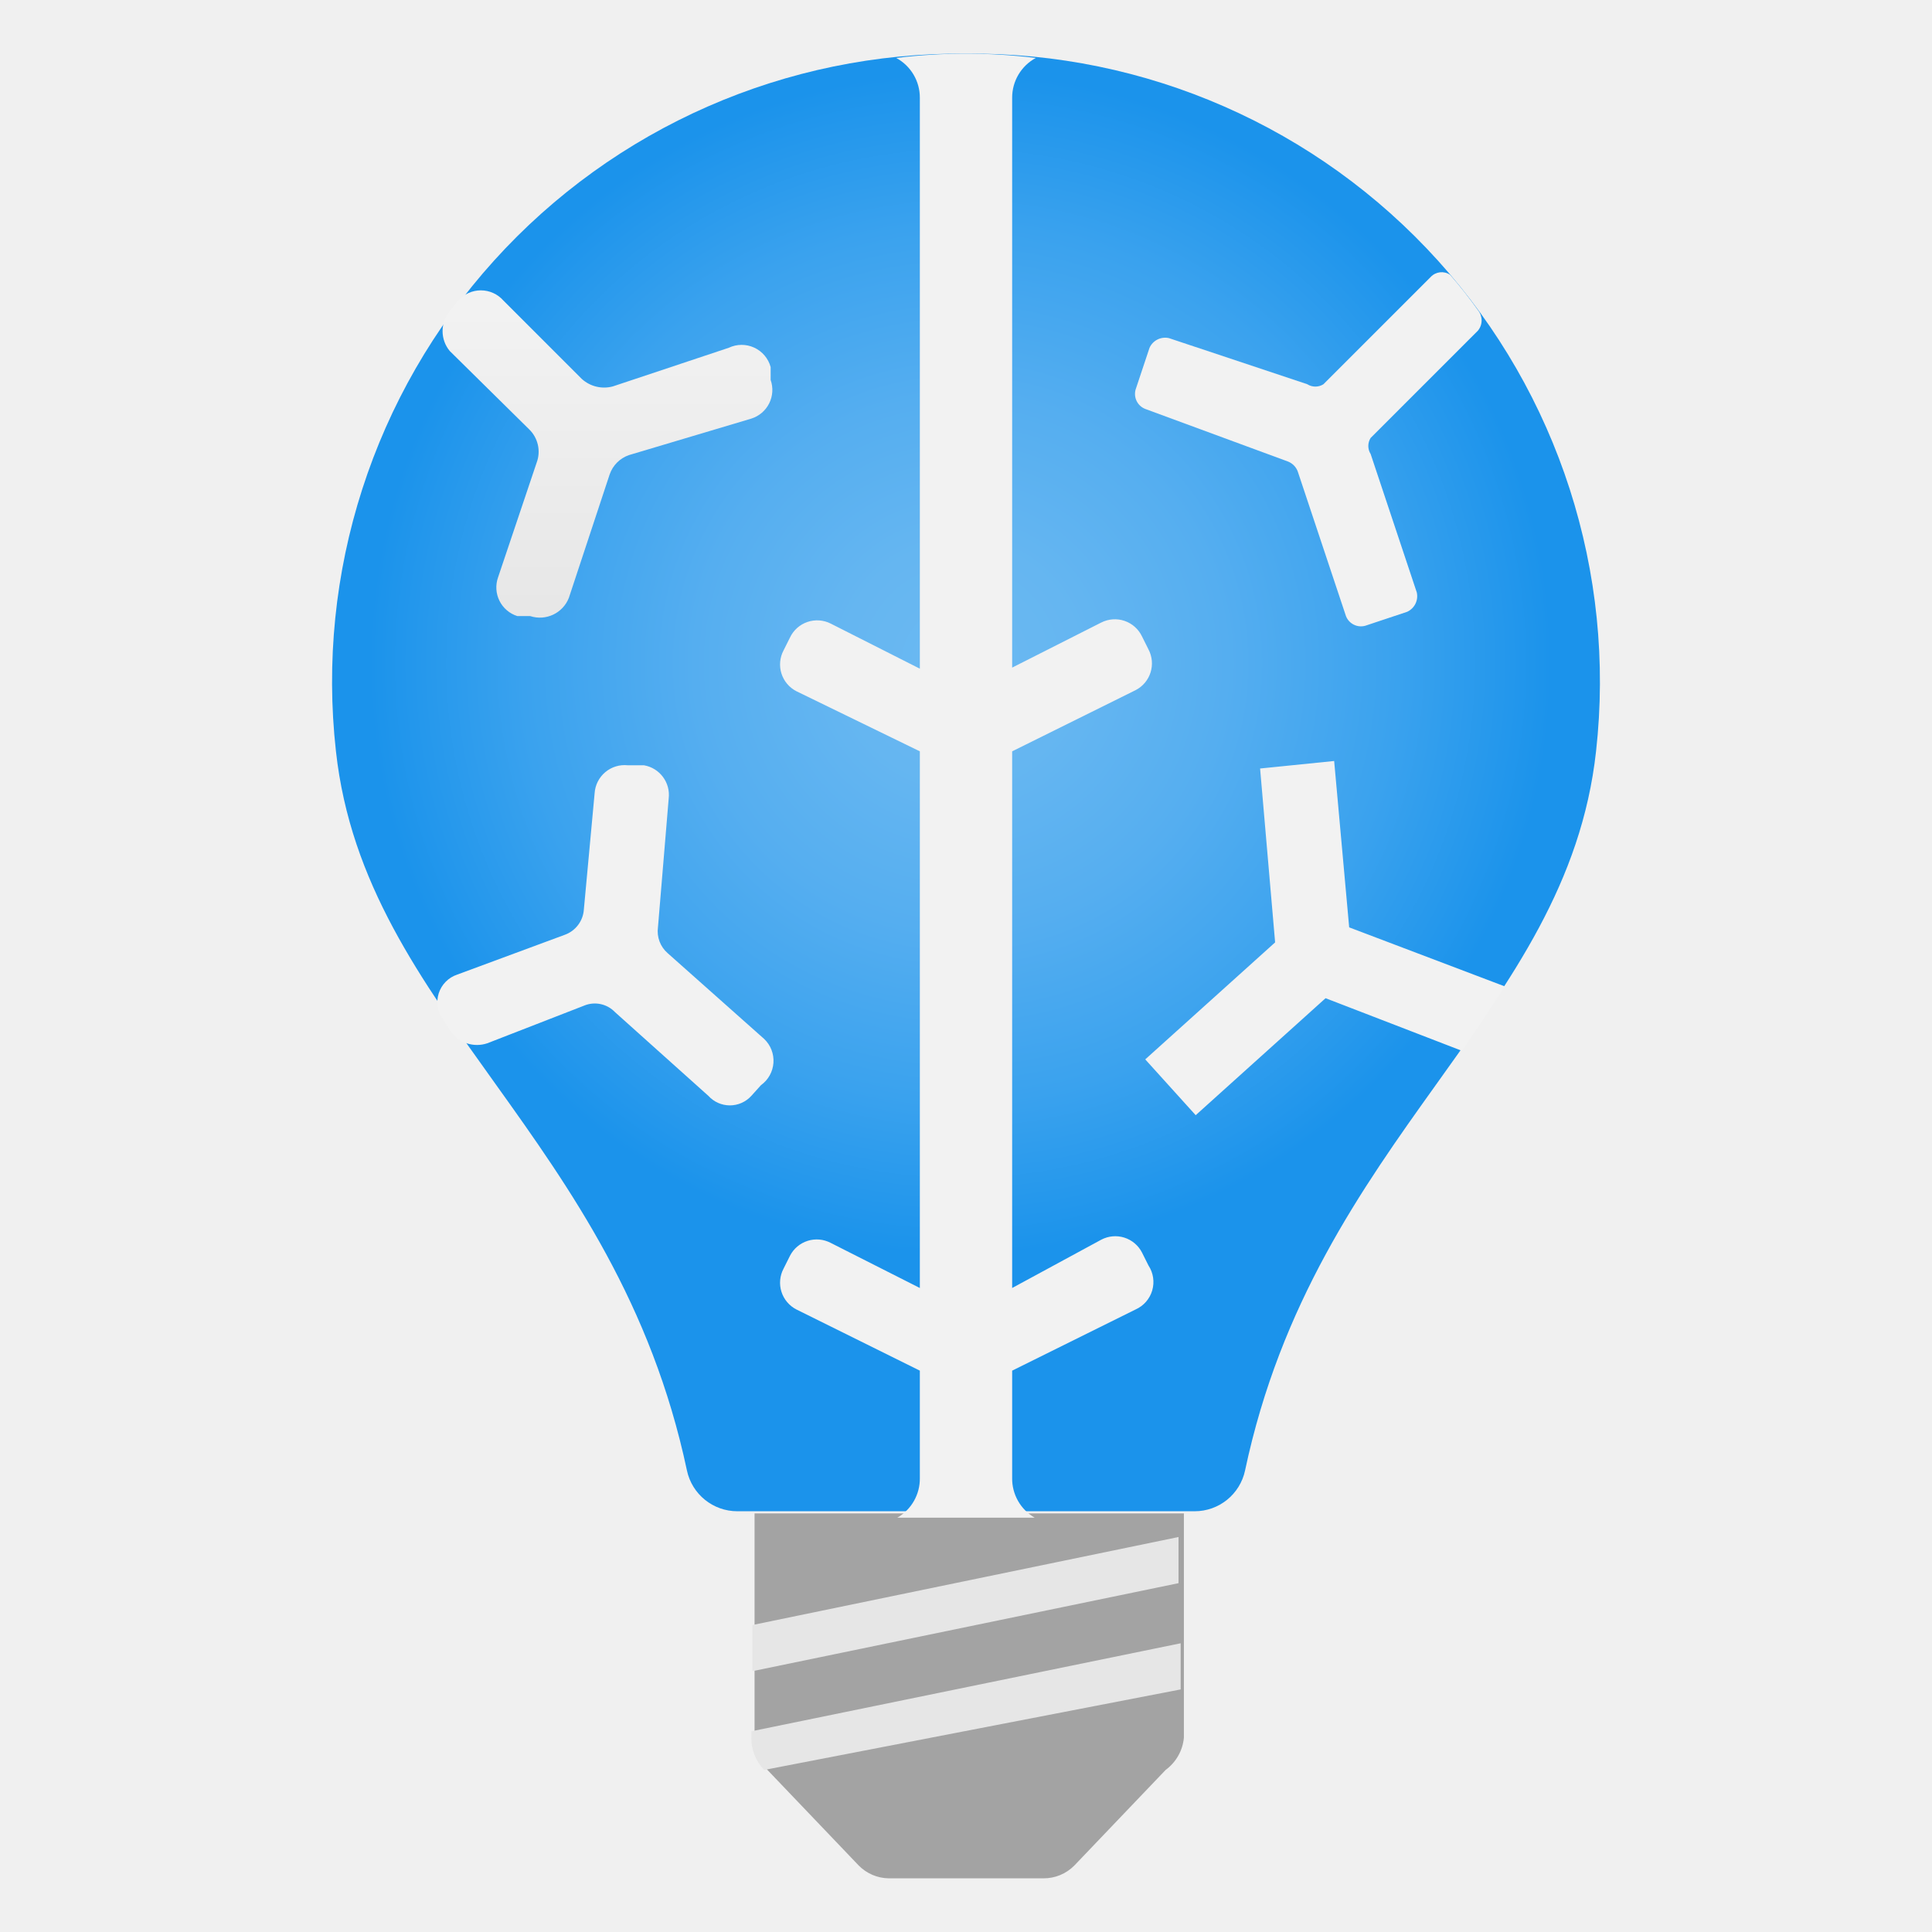
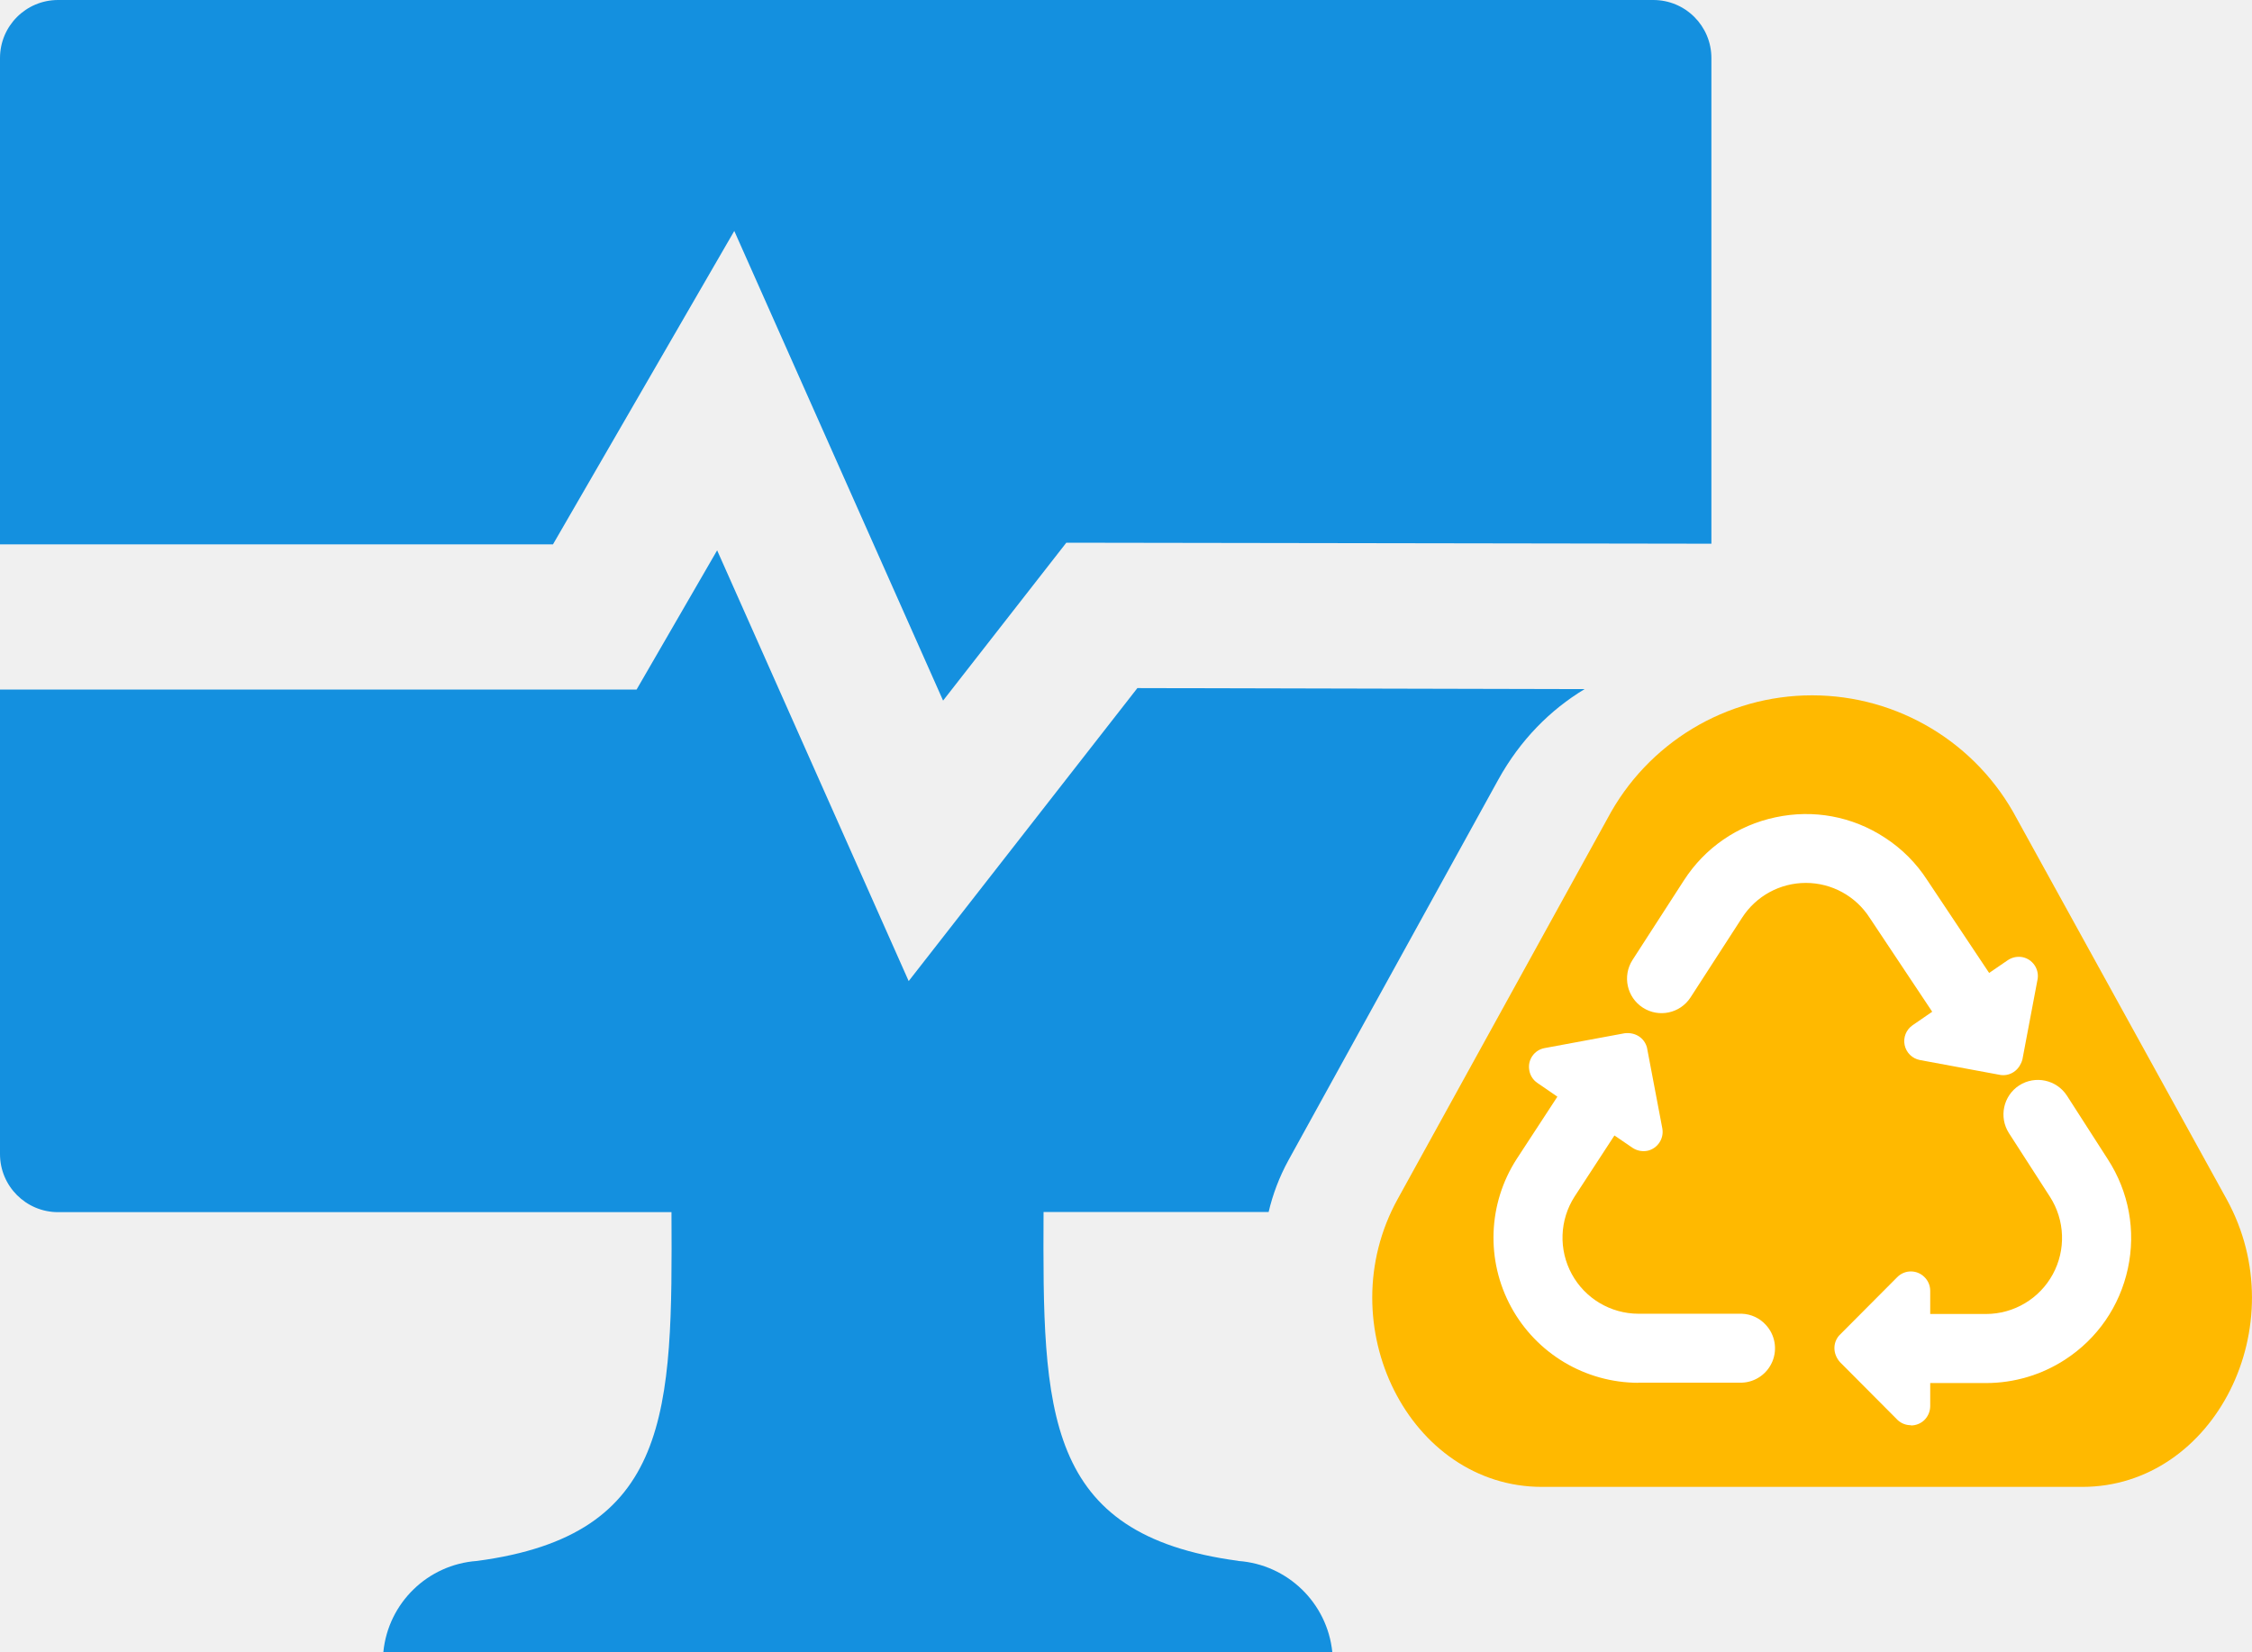
- <svg xmlns="http://www.w3.org/2000/svg" viewBox="0 0 18 18" class="msportalfx-svg-placeholder" role="presentation" focusable="false">
+ <svg xmlns="http://www.w3.org/2000/svg" viewBox="0 0 18 13.204" class="msportalfx-svg-placeholder" role="presentation" focusable="false">
  <g>
-     <defs>
-       <radialGradient id="82e5182e-fe0a-4d3a-88d0-200b42462c17" cx="8.95" cy="6.18" r="5.51" gradientUnits="userSpaceOnUse">
-         <stop offset="0" stop-color="#6bb9f2" />
-         <stop offset=".2" stop-color="#65b6f1" />
-         <stop offset=".45" stop-color="#55aef0" />
-         <stop offset=".74" stop-color="#3aa2ee" />
-         <stop offset="1" stop-color="#1b93eb" />
-       </radialGradient>
-       <linearGradient id="7663558d-a2f9-4a7d-bc95-7152ca6395ca" x1="5.67" y1="-.43" x2="5.67" y2="12.53" gradientUnits="userSpaceOnUse">
-         <stop offset="0" stop-color="#fff" />
-         <stop offset="1" stop-color="#ccc" />
-       </linearGradient>
-     </defs>
-     <path d="m10.86 16.49-.85.89a.4.4 0 0 1-.29.12H8.28a.4.4 0 0 1-.28-.12l-.85-.89a.42.42 0 0 1-.12-.3V14.1h4v2.09a.42.42 0 0 1-.17.3Z" fill="#a3a3a3" />
-     <path d="M9 .5A5.85 5.85 0 0 0 3.13 7c.27 2.45 2.61 3.59 3.27 6.7a.48.48 0 0 0 .47.38h4.26a.48.48 0 0 0 .47-.38c.66-3.11 3-4.25 3.27-6.7A5.85 5.85 0 0 0 9 .5ZM7.06 14.1" fill="url(#82e5182e-fe0a-4d3a-88d0-200b42462c17)" />
-     <path d="m13.33 2.58-1 1a.14.14 0 0 1-.15 0l-1.29-.43a.16.16 0 0 0-.18.09l-.13.39a.15.15 0 0 0 .09.18L12 4.3a.16.16 0 0 1 .09.09l.45 1.35a.15.15 0 0 0 .18.09l.39-.13a.16.16 0 0 0 .09-.18l-.43-1.29a.14.14 0 0 1 0-.15l1-1a.15.15 0 0 0 0-.19 4.19 4.19 0 0 0-.26-.33.14.14 0 0 0-.18.02Zm-2.63 9.21-.06-.12a.28.28 0 0 0-.38-.12l-.83.45V7l1.15-.57a.28.28 0 0 0 .12-.38l-.06-.12a.28.28 0 0 0-.38-.13l-.83.42V.91a.42.42 0 0 1 .22-.37 5.3 5.3 0 0 0-1.3 0 .42.42 0 0 1 .22.37v5.32l-.83-.42a.28.28 0 0 0-.38.13l-.06.12a.28.28 0 0 0 .12.38L8.57 7v5l-.83-.42a.28.28 0 0 0-.38.12l-.06.12a.28.28 0 0 0 .12.38l1.15.57v1a.42.42 0 0 1-.21.37h1.28a.42.42 0 0 1-.21-.37v-1l1.15-.57a.28.28 0 0 0 .12-.41Z" fill="#f2f2f2" />
-     <path d="m6.79 3.24-1.08.36a.31.31 0 0 1-.29-.07l-.73-.73a.28.28 0 0 0-.42 0l-.08.1a.29.29 0 0 0 0 .37l.74.73a.29.29 0 0 1 .07.31l-.36 1.07a.28.28 0 0 0 .18.36h.12a.29.29 0 0 0 .36-.17l.38-1.15a.29.29 0 0 1 .18-.18L7 3.9a.28.28 0 0 0 .18-.36v-.12a.28.28 0 0 0-.39-.18Z" fill="url(#7663558d-a2f9-4a7d-bc95-7152ca6395ca)" />
-     <path d="m12.57 8.64-.14-1.55-.69.07.14 1.62-1.21 1.09.47.52 1.21-1.09 1.27.49c.14-.2.27-.4.4-.6ZM7.12 9.68l-.9-.8a.27.27 0 0 1-.09-.24l.1-1.2A.28.28 0 0 0 6 7.13h-.15a.28.28 0 0 0-.31.26l-.1 1.08a.27.27 0 0 1-.18.24l-1 .37a.27.27 0 0 0-.13.42l.07.11a.3.3 0 0 0 .34.11l.9-.35a.26.26 0 0 1 .29.06l.87.78a.27.27 0 0 0 .4 0l.09-.1a.28.28 0 0 0 .03-.43Z" fill="#f2f2f2" />
-     <path d="m11 15.31-4 .82v.06a.42.42 0 0 0 .12.3l3.88-.75Zm-3.99.26 3.97-.82v-.43l-3.97.82v.43z" fill="#e6e6e6" />
+     <path d="m4.42 4.351 1.449-2.505L7.538 5.6l.985-1.262 5.156.008V.464A.464.464 0 0 0 13.215 0H.464A.464.464 0 0 0 0 .464v3.887h4.42Z" fill="#1490df" />
+     <path d="m12.847 6.545-1.676 3.04c-.555 1.006.095 2.3 1.154 2.3h4.318c1.059 0 1.709-1.294 1.154-2.3l-1.676-3.04a1.851 1.851 0 0 0-3.274 0Z" class="msportalfx-svg-c97" />
+     <path d="M9.896 12.476c-1.556-.208-1.562-1.193-1.555-2.788h1.799c.033-.141.085-.28.159-.415l1.676-3.04c.176-.319.417-.56.691-.725h-.2L9.091 5.5 7.263 7.842 5.732 4.399l-.644 1.113H0v3.713c0 .256.208.464.464.464h4.903c.008 1.597.001 2.582-1.555 2.788a.81.81 0 0 0-.748.728h7.585a.814.814 0 0 0-.752-.728Z" fill="#1490df" />
+     <g class="msportalfx-svg-c01">
+       <path d="m15.053 7.266.57.856-.262.179a.023.023 0 0 0-.01.017.025.025 0 0 0 .019.028l.639.118a.027.027 0 0 0 .03-.02l.121-.639c.002-.013-.006-.024-.019-.027a.025.025 0 0 0-.019.004l-.257.176-.567-.851a1.03 1.03 0 0 0-1.728 0l-.412.639a.146.146 0 0 0 .043.202.146.146 0 0 0 .202-.043l.412-.637a.737.737 0 0 1 1.238 0Z" />
+       <path d="m16.011 8.594-.018-.001-.648-.12a.154.154 0 0 1-.058-.278l.157-.108-.5-.751a.606.606 0 0 0-1.02 0l-.412.637a.276.276 0 0 1-.464-.299l.412-.638c.168-.26.428-.439.731-.503.303-.065.613-.008.872.161.138.089.253.204.342.342l.494.741.149-.102c.036-.024.078-.032.119-.024a.154.154 0 0 1 .12.172l-.122.645c-.021.078-.083.126-.153.126Zm-.369-.329.288.053.054-.287-.048.032-.181-.035-.567-.851a.893.893 0 0 0-.944-.392.89.89 0 0 0-.567.391l-.412.638a.016.016 0 0 0 .005.023l.013.002s.008-.003.011-.007l.412-.637a.86.86 0 0 1 .91-.377.858.858 0 0 1 .544.376l.569.855-.035.178-.053.036Zm1.096 1.071-.327-.509a.146.146 0 1 0-.246.158l.328.509a.736.736 0 0 1-.619 1.136h-.576v-.314a.024.024 0 0 0-.007-.018.025.025 0 0 0-.034 0l-.459.461a.027.027 0 0 0 0 .036l.459.461a.024.024 0 0 0 .033 0 .025.025 0 0 0 .008-.018v-.315h.577a1.03 1.03 0 0 0 .864-1.588Z" />
+       <path d="M15.273 11.392a.153.153 0 0 1-.104-.04l-.463-.465c-.057-.066-.057-.152-.007-.211l.466-.468a.153.153 0 0 1 .216-.001.153.153 0 0 1 .047.111v.185h.447a.608.608 0 0 0 .51-.937l-.328-.509a.277.277 0 0 1 .082-.381.277.277 0 0 1 .382.082l.327.509c.168.26.225.57.16.872s-.244.562-.504.73a1.16 1.16 0 0 1-.629.186s-.447 0-.447 0v.185a.158.158 0 0 1-.048.112.155.155 0 0 1-.106.042Zm-.311-.614.206.207v-.061l.129-.129h.577a.898.898 0 0 0 .755-1.389s-.327-.51-.327-.51c-.004-.007-.017-.01-.023-.005l-.007.011s0 .009.002.013l.328.509a.866.866 0 0 1-.728 1.336h-.576l-.129-.129v-.06l-.206.207Zm-1.047-.147h-.822a.737.737 0 0 1-.619-1.135l.392-.599.254.174a.027.027 0 0 0 .019.004.026.026 0 0 0 .019-.027l-.121-.639a.027.027 0 0 0-.03-.02l-.639.118a.025.025 0 0 0-.019.028.027.027 0 0 0 .01.017l.265.181-.395.604a1.029 1.029 0 0 0 .864 1.589h.821a.147.147 0 0 0 0-.293Z" />
+       <path d="M13.094 11.053a1.16 1.16 0 0 1-.972-1.788l.326-.499-.16-.11a.151.151 0 0 1-.065-.104.152.152 0 0 1 .121-.174l.642-.119c.087-.01.158.039.178.114l.123.648a.155.155 0 0 1-.117.177.16.16 0 0 1-.121-.023l-.145-.099-.319.489a.608.608 0 0 0 .511.936h.827a.271.271 0 0 1 .191.089.275.275 0 0 1-.192.462h-.827Zm-.452-2.467.056.038.035.177-.395.604a.902.902 0 0 0 .756 1.389h.821s.01-.007.011-.017c0-.008-.008-.017-.015-.018h-.817a.866.866 0 0 1-.728-1.335l.392-.6.181-.036.044.03-.054-.287-.287.053Zm.551.377Zm-.762-.521h.002-.002Z" />
+     </g>
  </g>
  <style>.msportalfx-svg-c01{fill:#fff}.msportalfx-svg-c02{fill:#e5e5e5}.msportalfx-svg-c03{fill:#a0a1a2}.msportalfx-svg-c04{fill:#7a7a7a}.msportalfx-svg-c05{fill:#3e3e3e}.msportalfx-svg-c06{fill:#1e1e1e}.msportalfx-svg-c07{fill:#0f0f0f}.msportalfx-svg-c08{fill:#ba141a}.msportalfx-svg-c09{fill:#dd5900}.msportalfx-svg-c10{fill:#ff8c00}.msportalfx-svg-c11{fill:#fcd116}.msportalfx-svg-c12{fill:#fee087}.msportalfx-svg-c13{fill:#b8d432}.msportalfx-svg-c14,.msportalfx-svg-c32{fill:#57a300}.msportalfx-svg-c15{fill:#59b4d9}.msportalfx-svg-c16{fill:#3999c6}.msportalfx-svg-c17{fill:#804998}.msportalfx-svg-c18{fill:#ec008c}.msportalfx-svg-c19{fill:#0072c6}.msportalfx-svg-c20{fill:#68217a}.msportalfx-svg-c21{fill:#00188f}.msportalfx-svg-c22{fill:#e81123}.fxs-mode-light .msportalfx-svg-c22{fill:#a4262c}.msportalfx-svg-c23{fill:#cae3f3}.msportalfx-svg-c24{fill:#59aed3}.msportalfx-svg-c25{fill:#4c3b12}.msportalfx-svg-c26{fill:#be9555}.msportalfx-svg-c27{fill:#4f4d52}.msportalfx-svg-c28{fill:#ef6f59}.msportalfx-svg-c29{fill:#f7cb64}.msportalfx-svg-c30{fill:#fdd8db}.msportalfx-svg-c31{fill:#f6ffec}.msportalfx-svg-c33{fill:#8a2da5}.msportalfx-svg-c34{fill:#e00b1c}.msportalfx-svg-c35{fill:#015cda}.msportalfx-svg-c36{fill:#5db300}.msportalfx-svg-c97{fill:#ffb900}.msportalfx-svg-c98{fill:#00a4ef}.msportalfx-svg-c99{fill:#f25022}.msportalfx-inverted-theme .msportalfx-svg-c05,.fxs-theme-dark .msportalfx-svg-c05{fill:#777}.msportalfx-inverted-theme .msportalfx-svg-c07,.fxs-theme-dark .msportalfx-svg-c07{fill:#f2f2f2}.msportalfx-svg-palette-white{fill:#fff}.msportalfx-svg-palette-blue{fill:#015cda}.msportalfx-svg-palette-black{fill:#1e1e1e}.msportalfx-svg-palette-green{fill:#57a300}.msportalfx-svg-palette-gray{fill:#a0a1a2}.msportalfx-svg-palette-inherit{fill:inherit}.msportalfx-svg-badge{position:absolute;left:0;bottom:0;min-height:10px;min-width:10px}.fxc-menu-icon&gt;.msportalfx-svg-badge{left:-2px;bottom:-2px;min-height:8px;min-width:8px}.msportalfx-svg-disabled{filter:grayscale(100%)}@-moz-document url-prefix(){.msportalfx-svg-disabled{filter:none;}}.msportalfx-svg-disabled .msportalfx-svg-c01{fill:grayscale(#fff)}.msportalfx-svg-disabled .msportalfx-svg-c02{fill:grayscale(#e5e5e5)}.msportalfx-svg-disabled .msportalfx-svg-c03{fill:grayscale(#a0a1a2)}.msportalfx-svg-disabled .msportalfx-svg-c04{fill:grayscale(#7a7a7a)}.msportalfx-svg-disabled .msportalfx-svg-c05{fill:grayscale(#3e3e3e)}.msportalfx-svg-disabled .msportalfx-svg-c06{fill:grayscale(#1e1e1e)}.msportalfx-svg-disabled .msportalfx-svg-c07{fill:grayscale(#0f0f0f)}.msportalfx-svg-disabled .msportalfx-svg-c08{fill:grayscale(#ba141a)}.msportalfx-svg-disabled .msportalfx-svg-c09{fill:grayscale(#dd5900)}.msportalfx-svg-disabled .msportalfx-svg-c10{fill:grayscale(#ff8c00)}.msportalfx-svg-disabled .msportalfx-svg-c11{fill:grayscale(#fcd116)}.msportalfx-svg-disabled .msportalfx-svg-c12{fill:grayscale(#fee087)}.msportalfx-svg-disabled .msportalfx-svg-c13{fill:grayscale(#b8d432)}.msportalfx-svg-disabled .msportalfx-svg-c14{fill:grayscale(#7fba00)}.msportalfx-svg-disabled .msportalfx-svg-c15{fill:grayscale(#59b4d9)}.msportalfx-svg-disabled .msportalfx-svg-c16{fill:grayscale(#3999c6)}.msportalfx-svg-disabled .msportalfx-svg-c17{fill:grayscale(#804998)}.msportalfx-svg-disabled .msportalfx-svg-c18{fill:grayscale(#ec008c)}.msportalfx-svg-disabled .msportalfx-svg-c19{fill:grayscale(#0072c6)}.msportalfx-svg-disabled .msportalfx-svg-c20{fill:grayscale(#68217a)}.msportalfx-svg-disabled .msportalfx-svg-c21{fill:grayscale(#00188f)}.msportalfx-svg-disabled .msportalfx-svg-c22{fill:grayscale(#e81123)}.msportalfx-svg-disabled .msportalfx-svg-c23{fill:grayscale(#cae3f3)}.msportalfx-svg-disabled .msportalfx-svg-c24{fill:grayscale(#59aed3)}.msportalfx-svg-disabled .msportalfx-svg-c25{fill:grayscale(#4c3b12)}.msportalfx-svg-disabled .msportalfx-svg-c26{fill:grayscale(#be9555)}.msportalfx-svg-disabled .msportalfx-svg-c27{fill:grayscale(#4f4d52)}.msportalfx-svg-disabled .msportalfx-svg-c28{fill:grayscale(#ef6f59)}.msportalfx-svg-disabled .msportalfx-svg-c29{fill:grayscale(#f7cb64)}.msportalfx-svg-disabled .msportalfx-svg-c30{fill:grayscale(#fdd8db)}.msportalfx-svg-disabled .msportalfx-svg-c31{fill:grayscale(#f6ffec)}.msportalfx-svg-disabled .msportalfx-svg-c97{fill:grayscale(#ffb900)}.msportalfx-svg-disabled .msportalfx-svg-c98{fill:grayscale(#00a4ef)}.msportalfx-svg-disabled .msportalfx-svg-c99{fill:grayscale(#f25022)}.msportalfx-svg-loading-square{animation:ProgressFlagAnimation 1.45s infinite ease-in-out;transform-origin:50%}.msportalfx-svg-loading-square:nth-child(1){animation-delay:0s}.msportalfx-svg-loading-square:nth-child(2){animation-delay:.2s}.msportalfx-svg-loading-square:nth-child(3){animation-delay:.4s}@keyframes ProgressFlagAnimation{0%{transform:scale(1);opacity:.3}36.1%{transform:scale(1.06);opacity:1}50%{transform:scale(1.06);opacity:1}86.1%{transform:scale(1);opacity:.3}}.msportalfx-svg-flip-horizontal&gt;svg,svg.msportalfx-svg-flip-horizontal{transform:scaleX(-1)}.msportalfx-svg-fabric-rotate360{animation:ImageRotation 1.3s cubic-bezier(.53,.21,.29,.67) infinite}@keyframes ImageRotation{0%{transform:rotate(-45deg)}100%{transform:rotate(315deg)}}.fxs-svg-number .msportalfx-font-bold{font-size:10px;fill:#0065ad}.fxs-svg-number .fxs-svg-circle{stroke-width:0%;fill:#0078d4}.fxs-svg-number .fxs-svg-text{fill:#fff;font-size:10px}.fxs-svg-number.msportalfx-svg-disabled{filter:grayscale(0%)}.fxs-svg-number.msportalfx-svg-disabled .fxs-svg-circle{fill:#fff;stroke-width:1px;stroke:#949494}.fxs-svg-number.msportalfx-svg-disabled .fxs-svg-text{fill:#949494}.fxs-theme-dark .fxs-svg-number .fxs-svg-text{fill:#0f0f0f}.fxs-theme-dark .fxs-svg-number .fxs-svg-circle{stroke-width:0%;fill:#0078d4}.fxs-theme-dark .fxs-svg-number.msportalfx-svg-disabled .fxs-svg-circle{fill:#0f0f0f;stroke-width:1px;stroke:#949494}.fxs-theme-dark .fxs-svg-number.msportalfx-svg-disabled .fxs-svg-text{fill:#949494}</style>
</svg>
